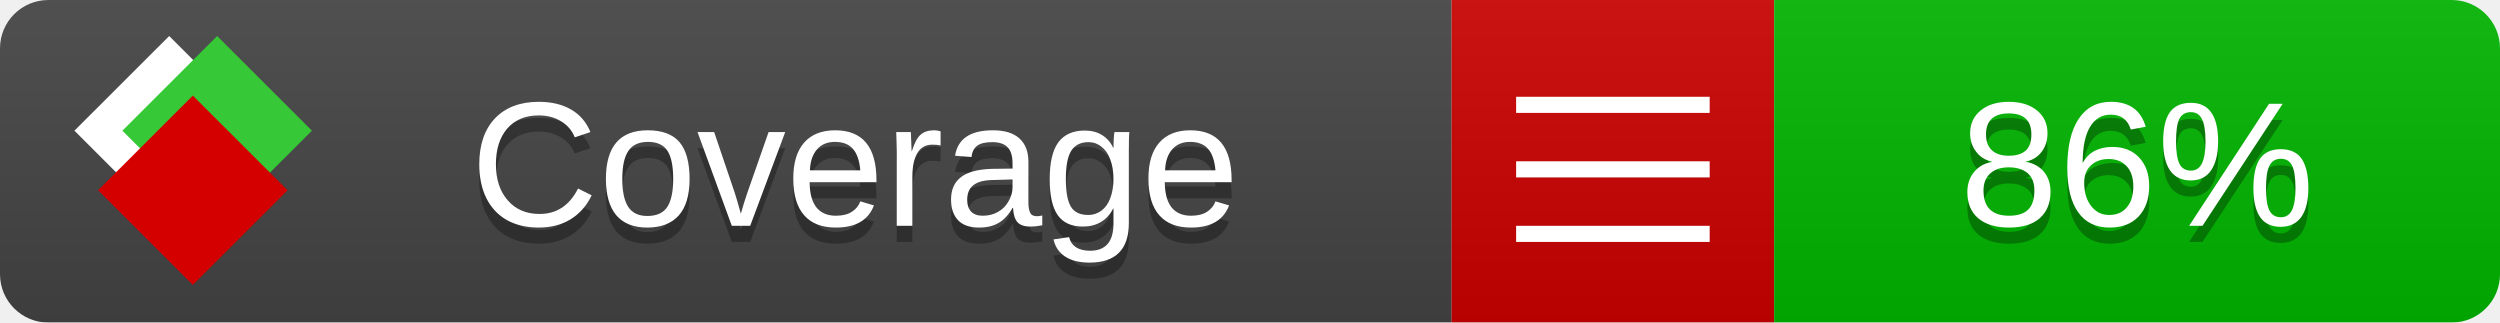
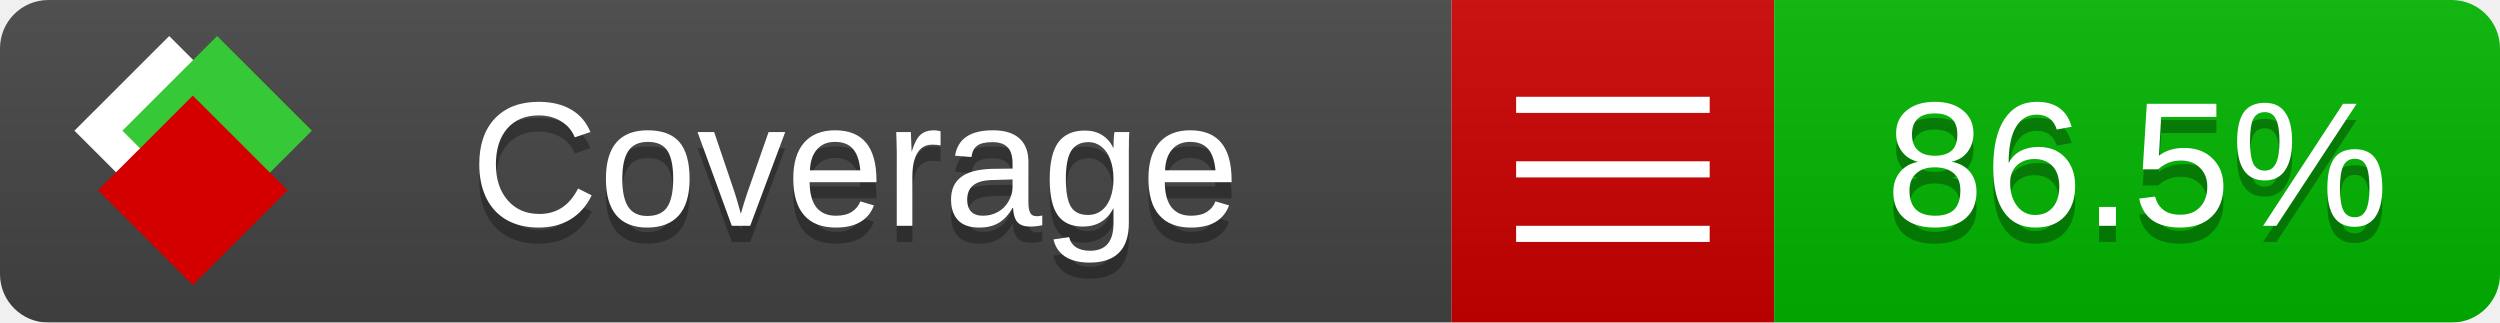
<svg xmlns="http://www.w3.org/2000/svg" xmlns:xlink="http://www.w3.org/1999/xlink" width="155" height="20">
  <style type="text/css">
          
            @keyframes fade1 {
                0% { visibility: visible; opacity: 1; }
               23% { visibility: visible; opacity: 1; }
               25% { visibility: hidden; opacity: 0; }
               48% { visibility: hidden; opacity: 0; }
               50% { visibility: hidden; opacity: 0; }
               73% { visibility: hidden; opacity: 0; }
               75% { visibility: hidden; opacity: 0; }
               98% { visibility: hidden; opacity: 0; }
              100% { visibility: visible; opacity: 1; }
            }
            @keyframes fade2 {
                0% { visibility: hidden; opacity: 0; }
               23% { visibility: hidden; opacity: 0; }
               25% { visibility: visible; opacity: 1; }
               48% { visibility: visible; opacity: 1; }
               50% { visibility: hidden; opacity: 0; }
               73% { visibility: hidden; opacity: 0; }
               75% { visibility: hidden; opacity: 0; }
               98% { visibility: hidden; opacity: 0; }
              100% { visibility: hidden; opacity: 0; }
            }
            @keyframes fade3 {
                0% { visibility: hidden; opacity: 0; }
               23% { visibility: hidden; opacity: 0; }
               25% { visibility: hidden; opacity: 0; }
               48% { visibility: hidden; opacity: 0; }
               50% { visibility: visible; opacity: 1; }
               73% { visibility: visible; opacity: 1; }
               75% { visibility: hidden; opacity: 0; }
               98% { visibility: hidden; opacity: 0; }
              100% { visibility: hidden; opacity: 0; }
            }
            @keyframes fade4 {
                0% { visibility: hidden; opacity: 0; }
               23% { visibility: hidden; opacity: 0; }
               25% { visibility: hidden; opacity: 0; }
               48% { visibility: hidden; opacity: 0; }
               50% { visibility: hidden; opacity: 0; }
               73% { visibility: hidden; opacity: 0; }
               75% { visibility: visible; opacity: 1; }
               98% { visibility: visible; opacity: 1; }
              100% { visibility: hidden; opacity: 0; }
            }
            .linecoverage {
                animation-duration: 15s;
                animation-name: fade1;
                animation-iteration-count: infinite;
            }
            .branchcoverage {
                animation-duration: 15s;
                animation-name: fade2;
                animation-iteration-count: infinite;
            }
            .methodcoverage {
                animation-duration: 15s;
                animation-name: fade3;
                animation-iteration-count: infinite;
            }
            .fullmethodcoverage {
                animation-duration: 15s;
                animation-name: fade4;
                animation-iteration-count: infinite;
            }
          
    </style>
  <defs>
    <linearGradient id="gradient" x2="0" y2="100%">
      <stop offset="0" stop-color="#bbb" stop-opacity=".1" />
      <stop offset="1" stop-opacity=".1" />
    </linearGradient>
    <linearGradient id="c">
      <stop offset="0" stop-color="#d40000" />
      <stop offset="1" stop-color="#ff2a2a" />
    </linearGradient>
    <linearGradient id="a">
      <stop offset="0" stop-color="#e0e0de" />
      <stop offset="1" stop-color="#fff" />
    </linearGradient>
    <linearGradient id="b">
      <stop offset="0" stop-color="#37c837" />
      <stop offset="1" stop-color="#217821" />
    </linearGradient>
    <linearGradient xlink:href="#a" id="e" x1="106.44" x2="69.96" y1="-11.96" y2="-46.84" gradientTransform="matrix(-.8426 -.00045 -.00045 -.8426 -94.27 -75.82)" gradientUnits="userSpaceOnUse" />
    <linearGradient xlink:href="#b" id="f" x1="56.19" x2="77.97" y1="-23.45" y2="10.62" gradientTransform="matrix(.8426 .00045 .00045 .8426 94.27 75.82)" gradientUnits="userSpaceOnUse" />
    <linearGradient xlink:href="#c" id="g" x1="79.98" x2="132.9" y1="10.79" y2="10.79" gradientTransform="matrix(.8426 .00045 .00045 .8426 94.27 75.82)" gradientUnits="userSpaceOnUse" />
    <mask id="mask">
      <rect width="155" height="20" rx="3" fill="#fff" />
    </mask>
    <g id="icon" transform="matrix(.04486 0 0 .04481 -.48 -.63)">
      <rect width="52.92" height="52.92" x="-109.72" y="-27.13" fill="url(#e)" transform="rotate(-135)" />
      <rect width="52.92" height="52.92" x="70.19" y="-39.18" fill="url(#f)" transform="rotate(45)" />
      <rect width="52.92" height="52.92" x="80.05" y="-15.74" fill="url(#g)" transform="rotate(45)" />
    </g>
  </defs>
  <g mask="url(#mask)">
    <rect x="0" y="0" width="90" height="20" fill="#444" />
    <rect x="90" y="0" width="20" height="20" fill="#c00" />
    <rect x="110" y="0" width="45" height="20" fill="#00B600" />
    <rect x="0" y="0" width="155" height="20" fill="url(#gradient)" />
  </g>
  <g>
    <path class="" stroke="#fff" d="M94 6.5 h12 M94 10.5 h12 M94 14.5 h12" />
  </g>
  <g fill="#fff" text-anchor="middle" font-family="Verdana,Arial,Geneva,sans-serif" font-size="11">
    <a xlink:href="https://github.com/danielpalme/ReportGenerator" target="_top">
      <use xlink:href="#icon" transform="translate(3,1) scale(3.5)" />
    </a>
    <text x="53" y="15" fill="#010101" fill-opacity=".3">Coverage</text>
    <text x="53" y="14" fill="#fff">Coverage</text>
-     <text class="" x="132.5" y="15" fill="#010101" fill-opacity=".3">86%</text>
-     <text class="" x="132.5" y="14">86%</text>
+     <text class="" x="132.5" y="15" fill="#010101" fill-opacity=".3">86.5%</text>
+     <text class="" x="132.5" y="14">86.5%</text>
  </g>
  <g>
    <rect class="" x="90" y="0" width="65" height="20" fill-opacity="0" />
  </g>
</svg>
